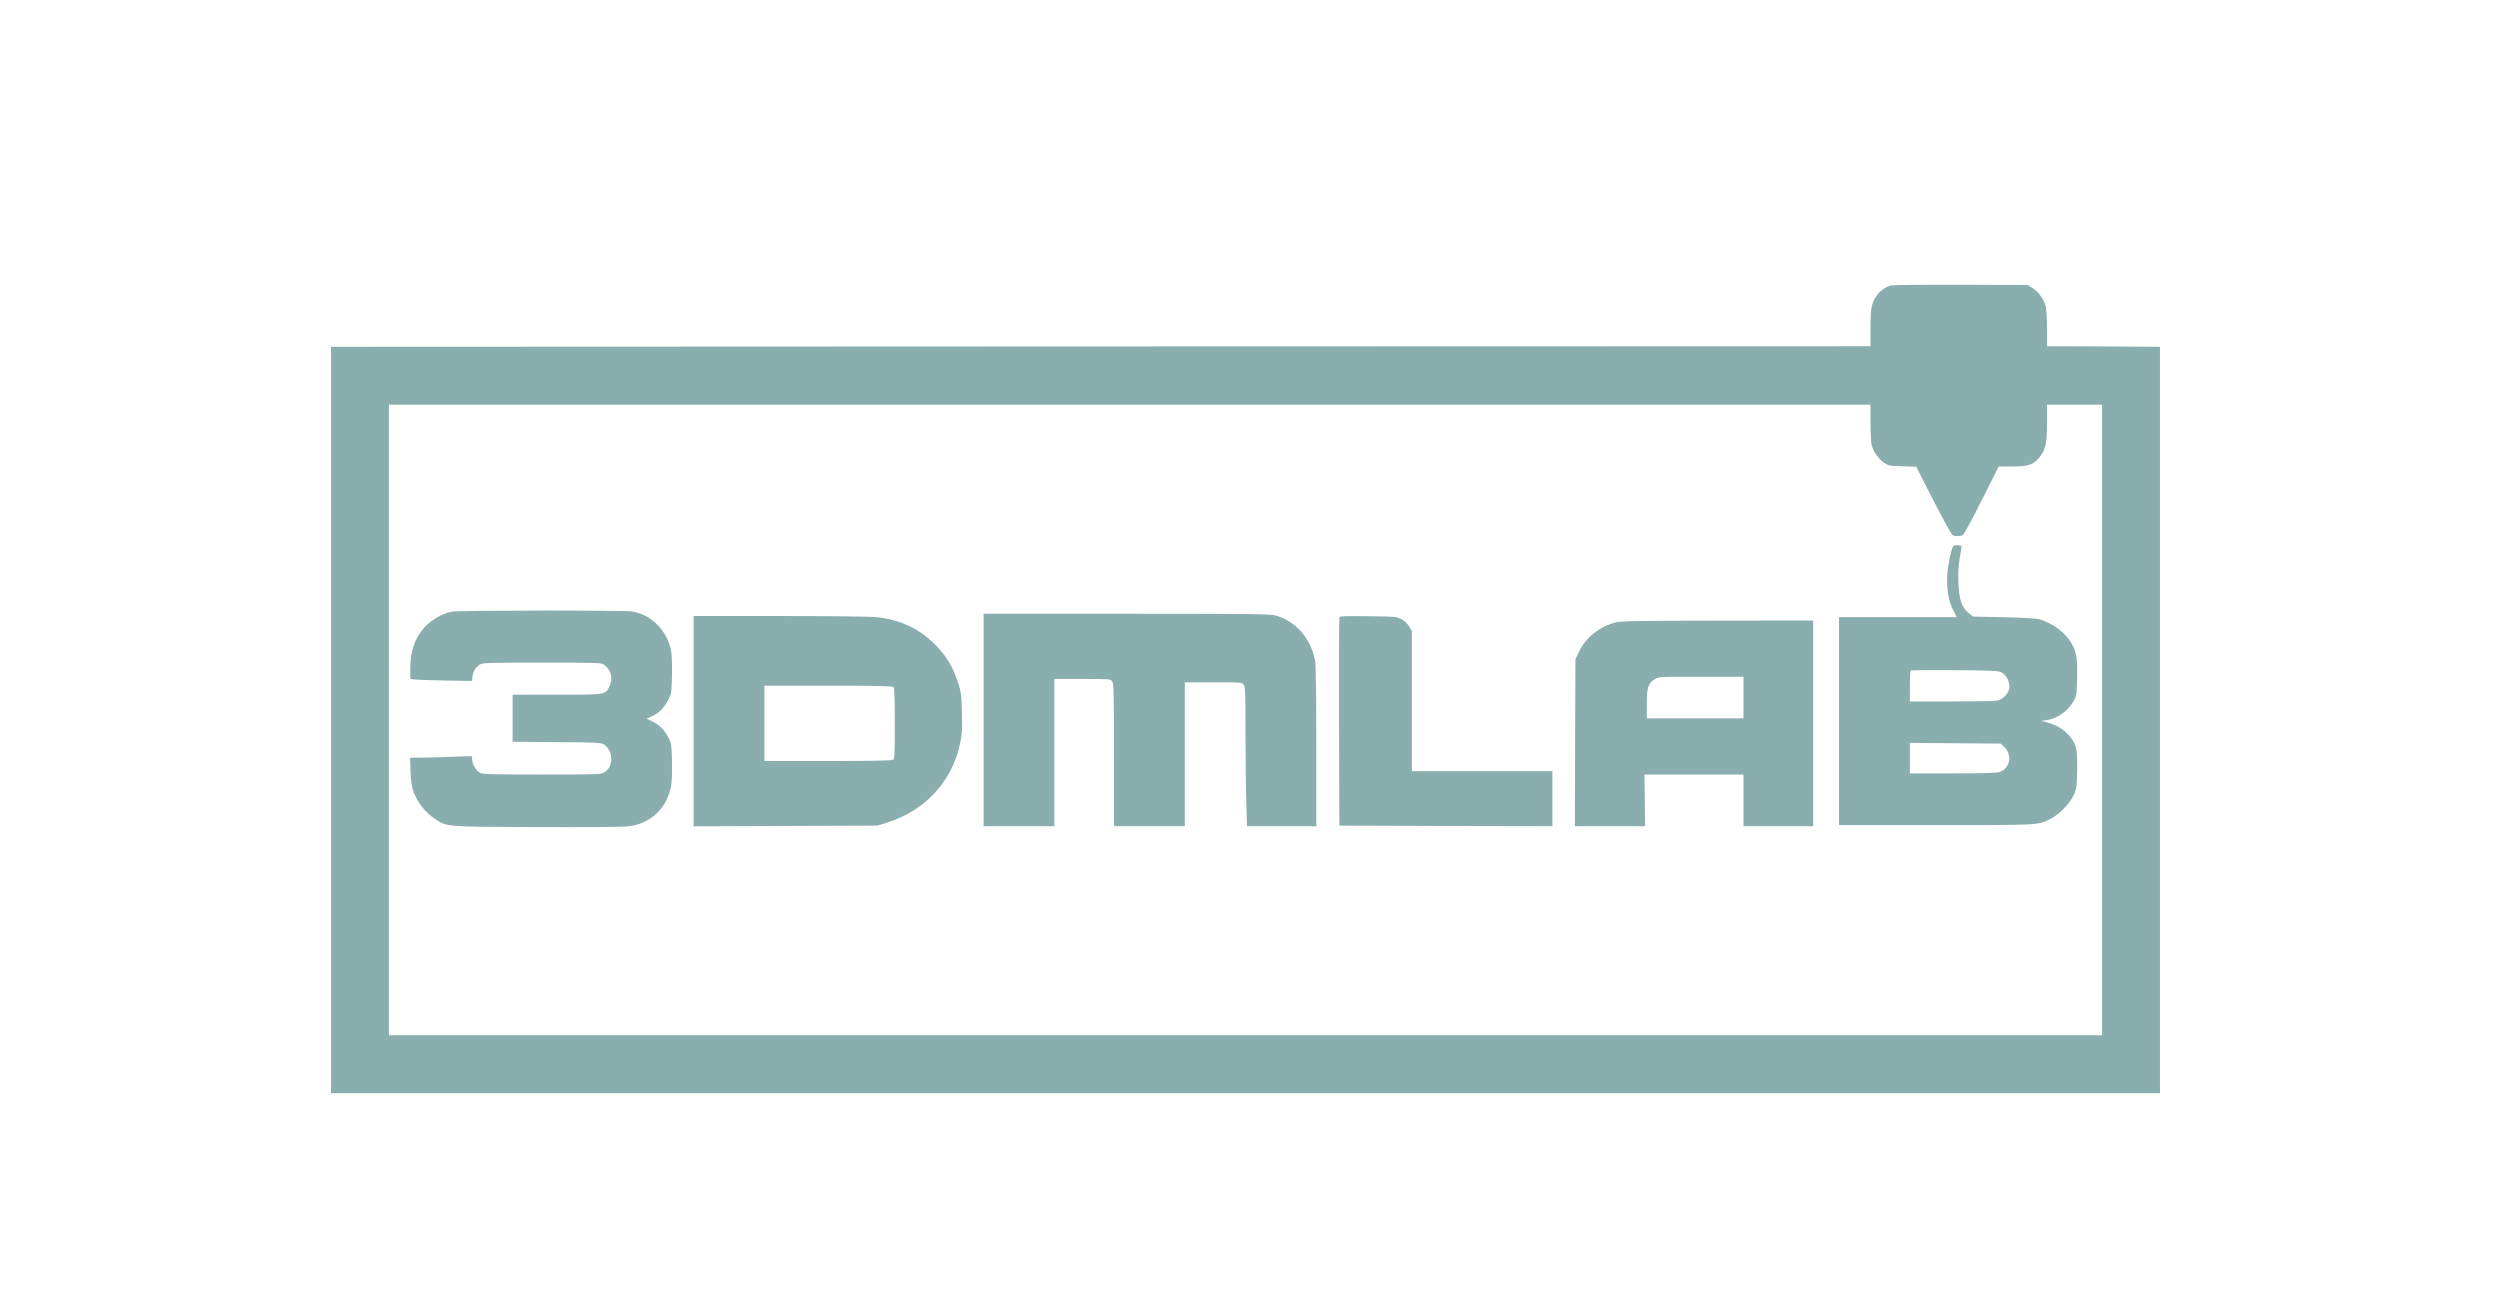
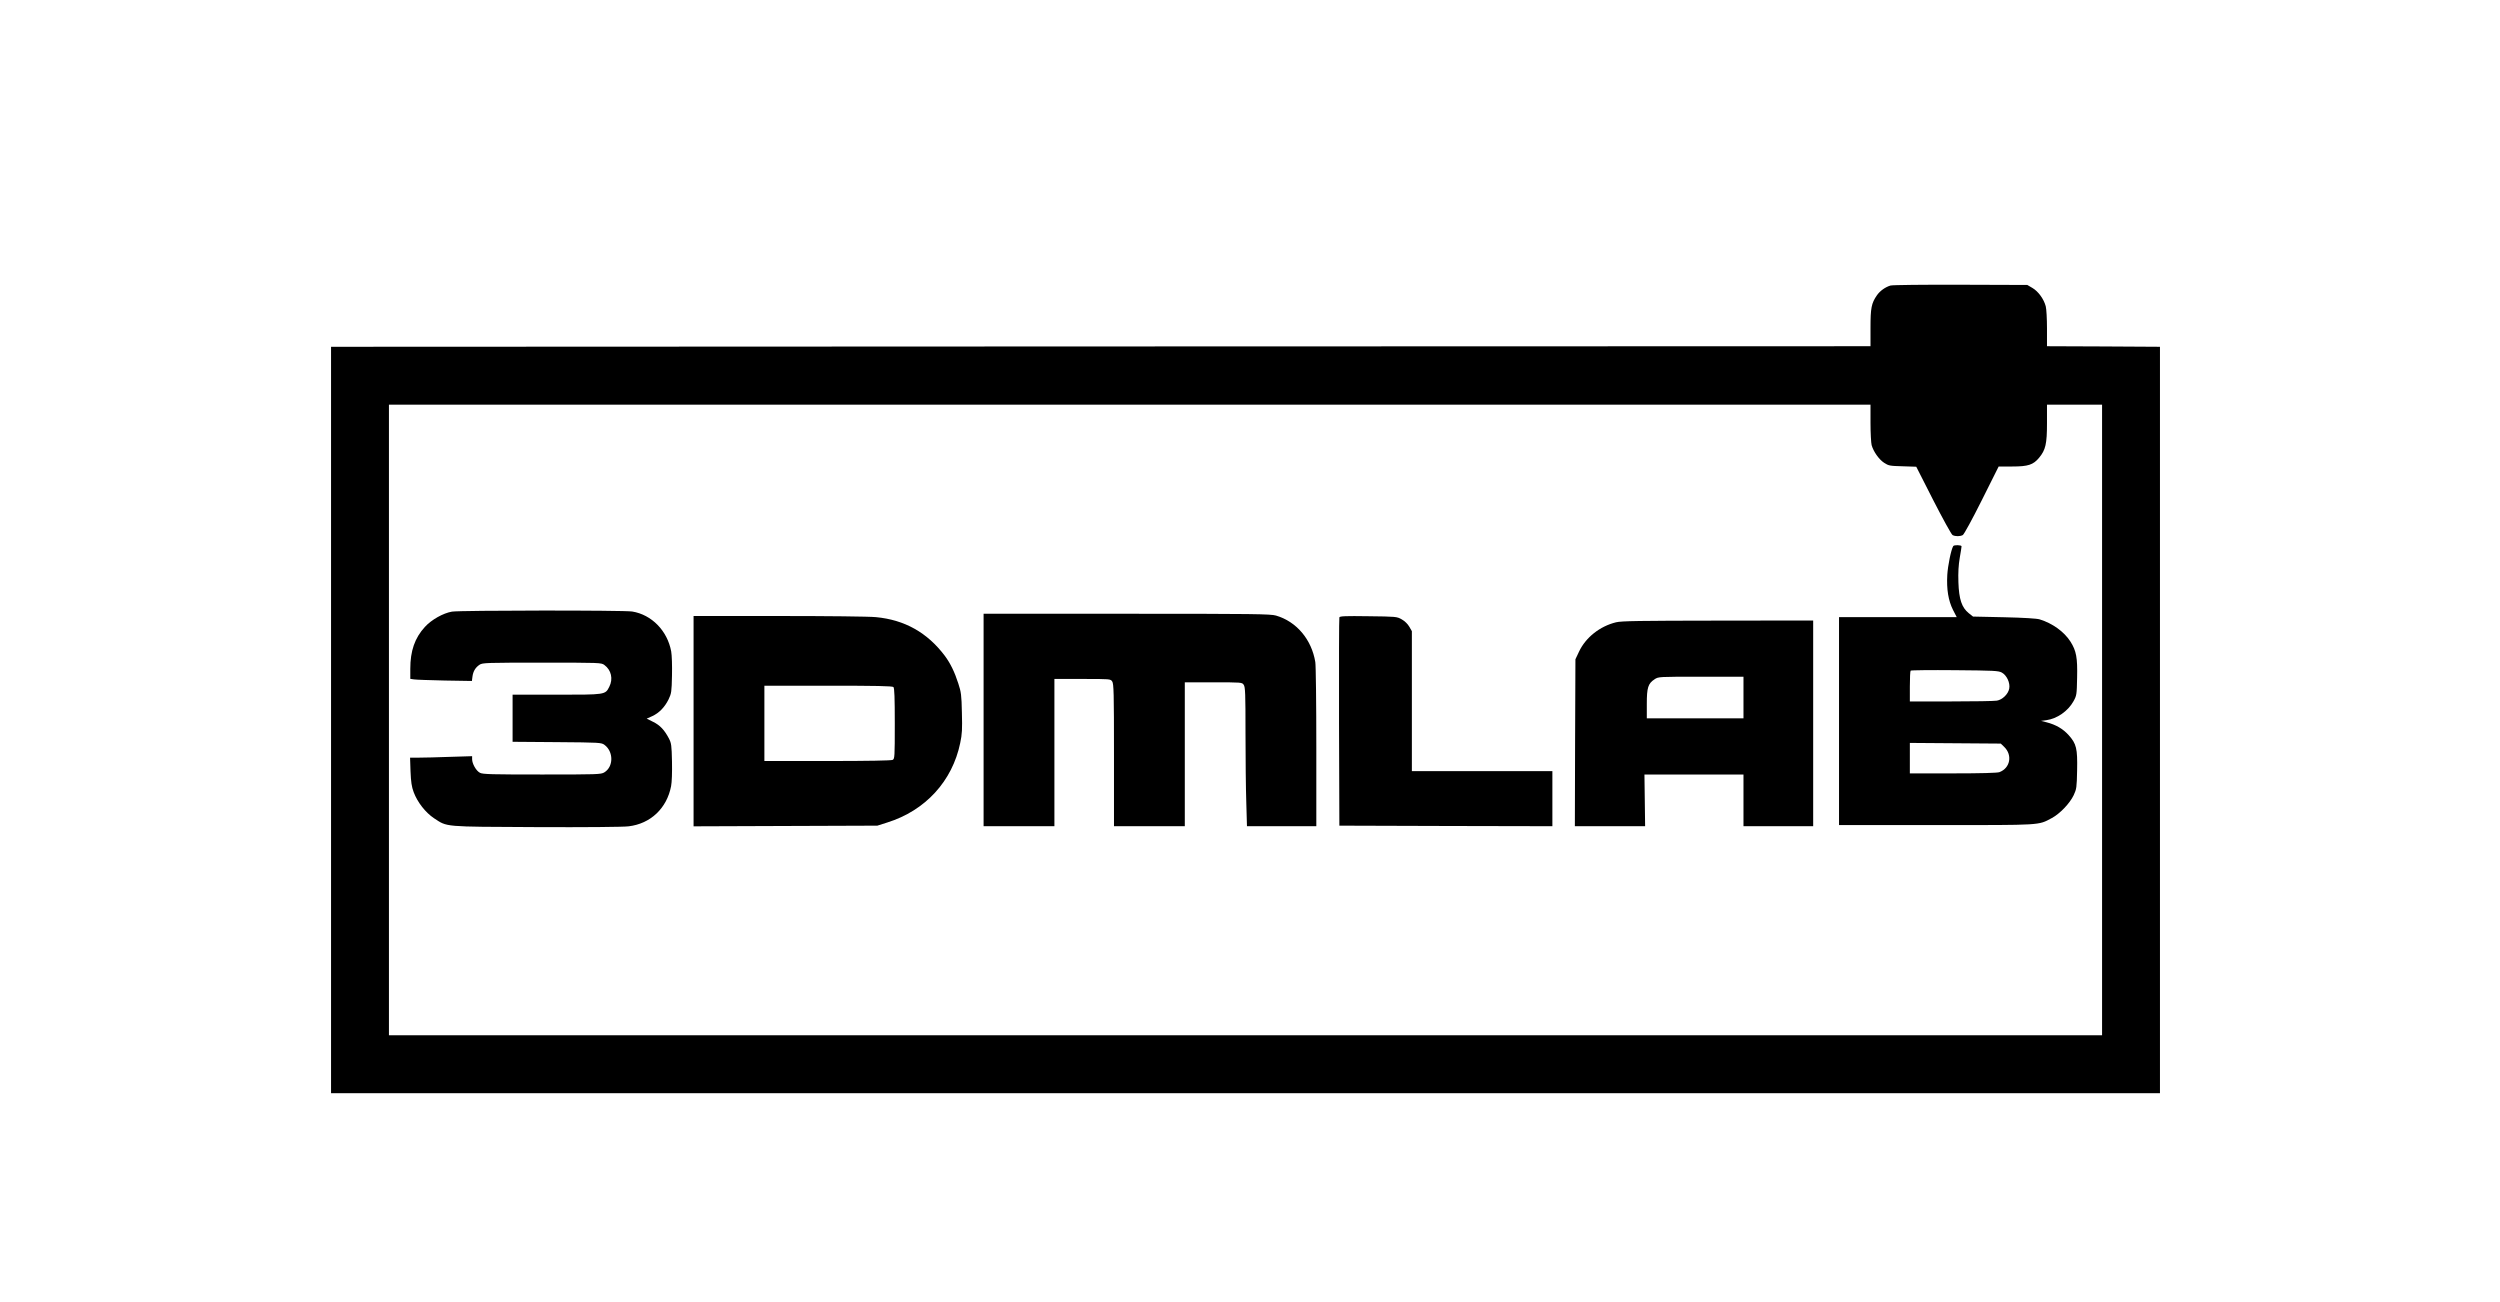
<svg xmlns="http://www.w3.org/2000/svg" version="1.0" width="2224pt" height="1158pt" viewBox="0 0 2224 1158" preserveAspectRatio="xMidYMid meet">
-   <g transform="translate(0,1158) scale(0.1,-0.1)" fill="#8AAEAE" stroke="none">
+   <g transform="translate(0,1158) scale(0.1,-0.1)" fill="#000" stroke="none">
    <path d="M16818 9040 c-47 -14 -94 -48 -121 -87 -49 -71 -57 -112 -57 -289 l0 -164 -6847 -2 -6848 -3 0 -3320 0 -3320 8135 0 8135 0 0 3320 0 3320 -502 3 -503 2 0 158 c0 86 -5 175 -11 197 -17 65 -67 133 -118 163 l-46 27 -595 2 c-327 1 -607 -2 -622 -7z m-178 -1222 c0 -90 5 -179 10 -198 16 -57 65 -127 111 -157 40 -26 50 -28 164 -31 l122 -4 152 -299 c84 -164 161 -304 171 -309 24 -13 66 -13 91 0 11 7 81 134 169 310 l150 300 122 0 c140 0 186 15 238 78 58 70 70 124 70 307 l0 165 245 0 245 0 0 -2805 0 -2805 -7620 0 -7620 0 0 2805 0 2805 6590 0 6590 0 0 -162z" />
    <path d="M17376 6722 c-19 -31 -48 -173 -53 -257 -7 -127 9 -227 51 -311 l33 -64 -524 0 -523 0 0 -925 0 -925 863 0 c950 0 907 -3 1029 62 73 39 161 131 196 205 25 54 27 68 30 220 4 194 -6 236 -75 313 -50 56 -114 93 -195 114 l-51 13 46 6 c97 13 194 81 243 169 28 51 29 58 32 210 4 177 -7 238 -59 320 -56 88 -160 163 -274 198 -25 8 -142 15 -317 19 l-276 6 -39 31 c-61 50 -86 122 -91 274 -3 87 1 153 12 218 9 50 16 97 16 102 0 12 -67 14 -74 2z m432 -1125 c44 -24 76 -92 66 -143 -9 -49 -61 -99 -110 -107 -22 -4 -204 -7 -406 -7 l-368 0 0 133 c0 74 3 137 7 141 4 4 181 6 393 4 350 -3 388 -5 418 -21z m21 -661 c76 -73 54 -189 -42 -225 -18 -7 -165 -11 -413 -11 l-384 0 0 135 0 136 404 -3 405 -3 30 -29z" />
    <path d="M4021 6139 c-78 -13 -183 -72 -241 -136 -90 -98 -130 -213 -130 -373 l0 -89 33 -5 c17 -3 141 -7 273 -10 l242 -4 5 39 c6 47 27 82 64 106 25 17 67 18 554 18 518 0 528 0 556 -21 61 -45 79 -124 43 -194 -36 -71 -32 -70 -470 -70 l-390 0 0 -209 0 -210 394 -3 c381 -3 396 -4 423 -24 82 -60 82 -195 -1 -245 -29 -18 -60 -19 -554 -19 -449 0 -527 2 -552 15 -34 17 -70 81 -70 121 l0 27 -197 -6 c-108 -4 -232 -7 -276 -7 l-79 0 4 -122 c4 -95 10 -137 28 -185 34 -91 106 -182 181 -232 121 -79 74 -75 908 -79 436 -2 777 1 823 7 195 23 340 160 378 357 7 36 10 123 8 220 -3 144 -6 163 -27 204 -40 76 -79 118 -140 148 l-58 29 49 22 c61 28 111 79 146 150 25 53 27 66 30 212 2 85 -1 182 -7 214 -34 184 -174 327 -347 355 -74 12 -1528 11 -1603 -1z" />
    <path d="M8750 5175 l0 -945 315 0 315 0 0 655 0 655 249 0 c247 0 250 0 265 -22 14 -20 16 -99 16 -655 l0 -633 315 0 315 0 0 640 0 640 254 0 c252 0 255 0 270 -22 14 -19 16 -77 16 -429 0 -223 3 -501 7 -617 l6 -212 309 0 308 0 0 703 c0 386 -4 727 -9 757 -33 202 -168 361 -350 414 -49 14 -192 16 -1328 16 l-1273 0 0 -945z" />
    <path d="M6170 5165 l0 -936 818 3 817 3 88 28 c339 106 579 368 649 707 17 80 19 123 15 270 -3 157 -7 184 -32 260 -33 103 -71 180 -120 246 -155 206 -357 320 -613 344 -61 6 -430 10 -864 10 l-758 0 0 -935z m1778 303 c9 -9 12 -95 12 -325 0 -299 -1 -313 -19 -323 -13 -6 -213 -10 -580 -10 l-561 0 0 335 0 335 568 0 c428 0 571 -3 580 -12z" />
    <path d="M11915 6088 c-3 -7 -4 -427 -3 -933 l3 -920 948 -3 947 -2 0 245 0 245 -625 0 -625 0 0 623 0 622 -23 40 c-14 24 -40 50 -67 65 -44 25 -50 25 -297 28 -204 3 -254 1 -258 -10z" />
    <path d="M14376 6044 c-143 -35 -269 -134 -329 -261 l-32 -68 -3 -742 -2 -743 312 0 313 0 -3 230 -3 230 440 0 441 0 0 -230 0 -230 310 0 310 0 0 915 0 915 -847 -1 c-696 -1 -859 -3 -907 -15z m1134 -669 l0 -185 -430 0 -430 0 0 128 c0 145 11 181 69 219 34 23 36 23 412 23 l379 0 0 -185z" />
  </g>
</svg>
